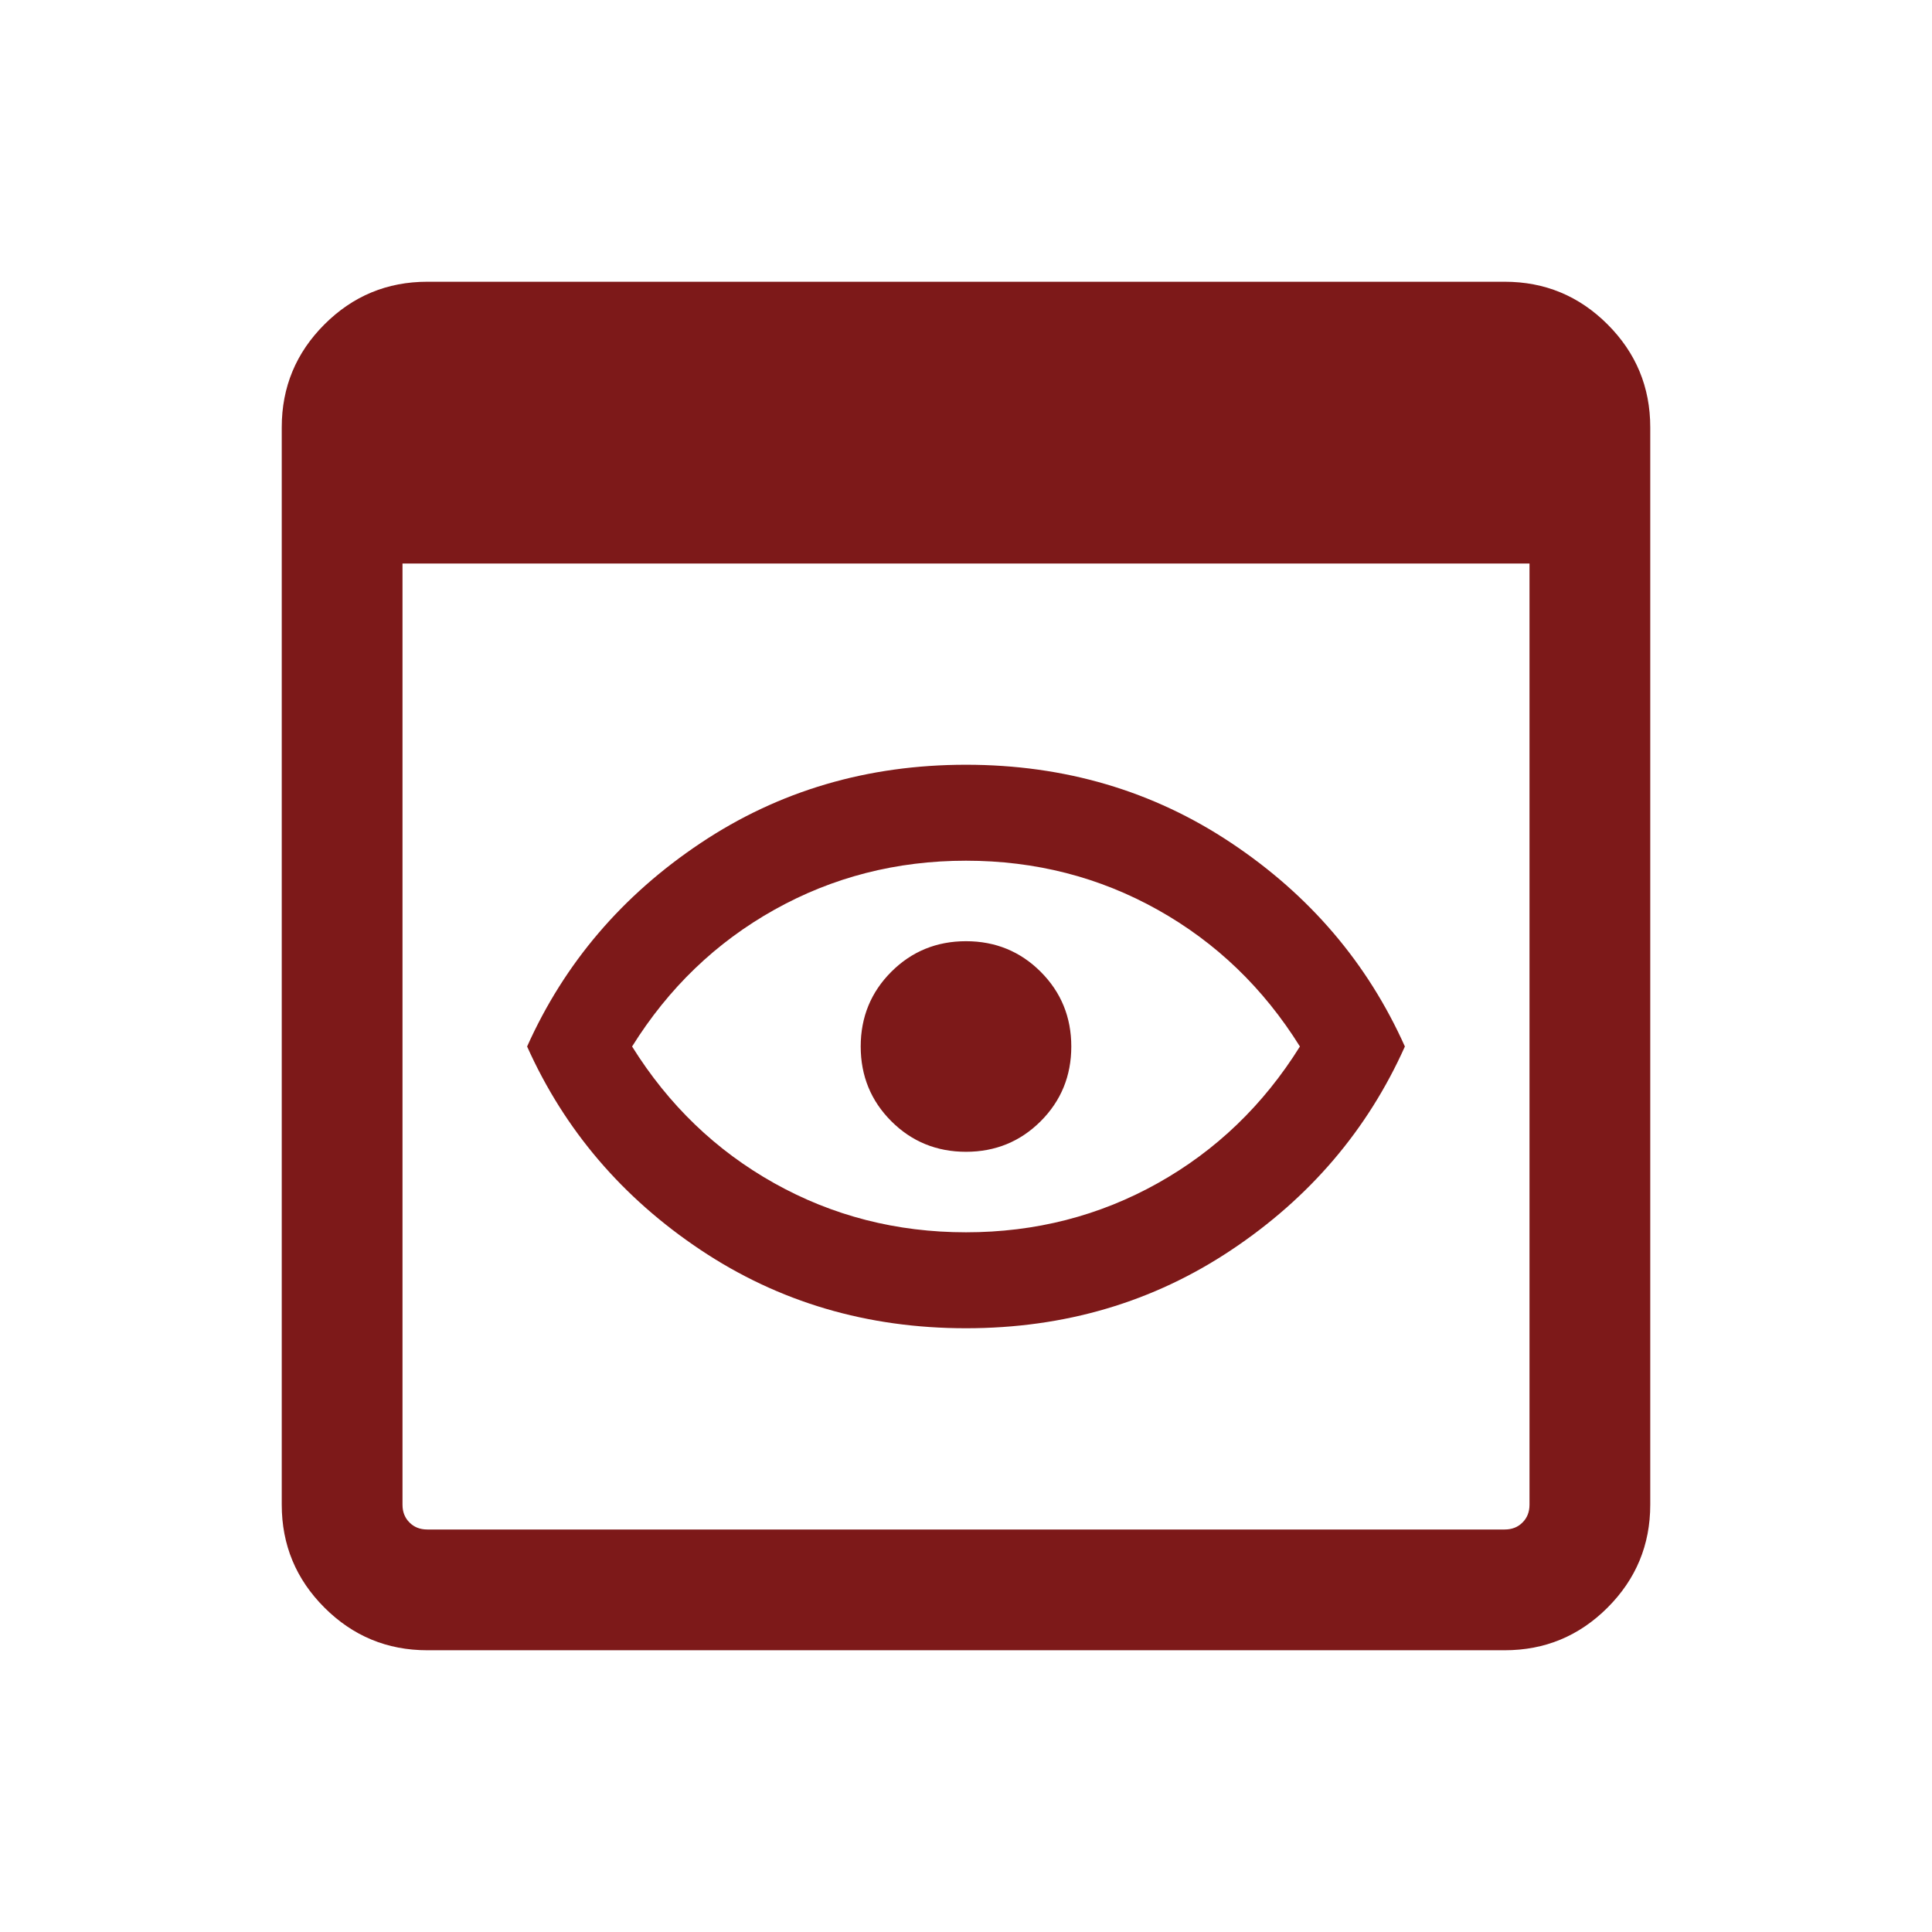
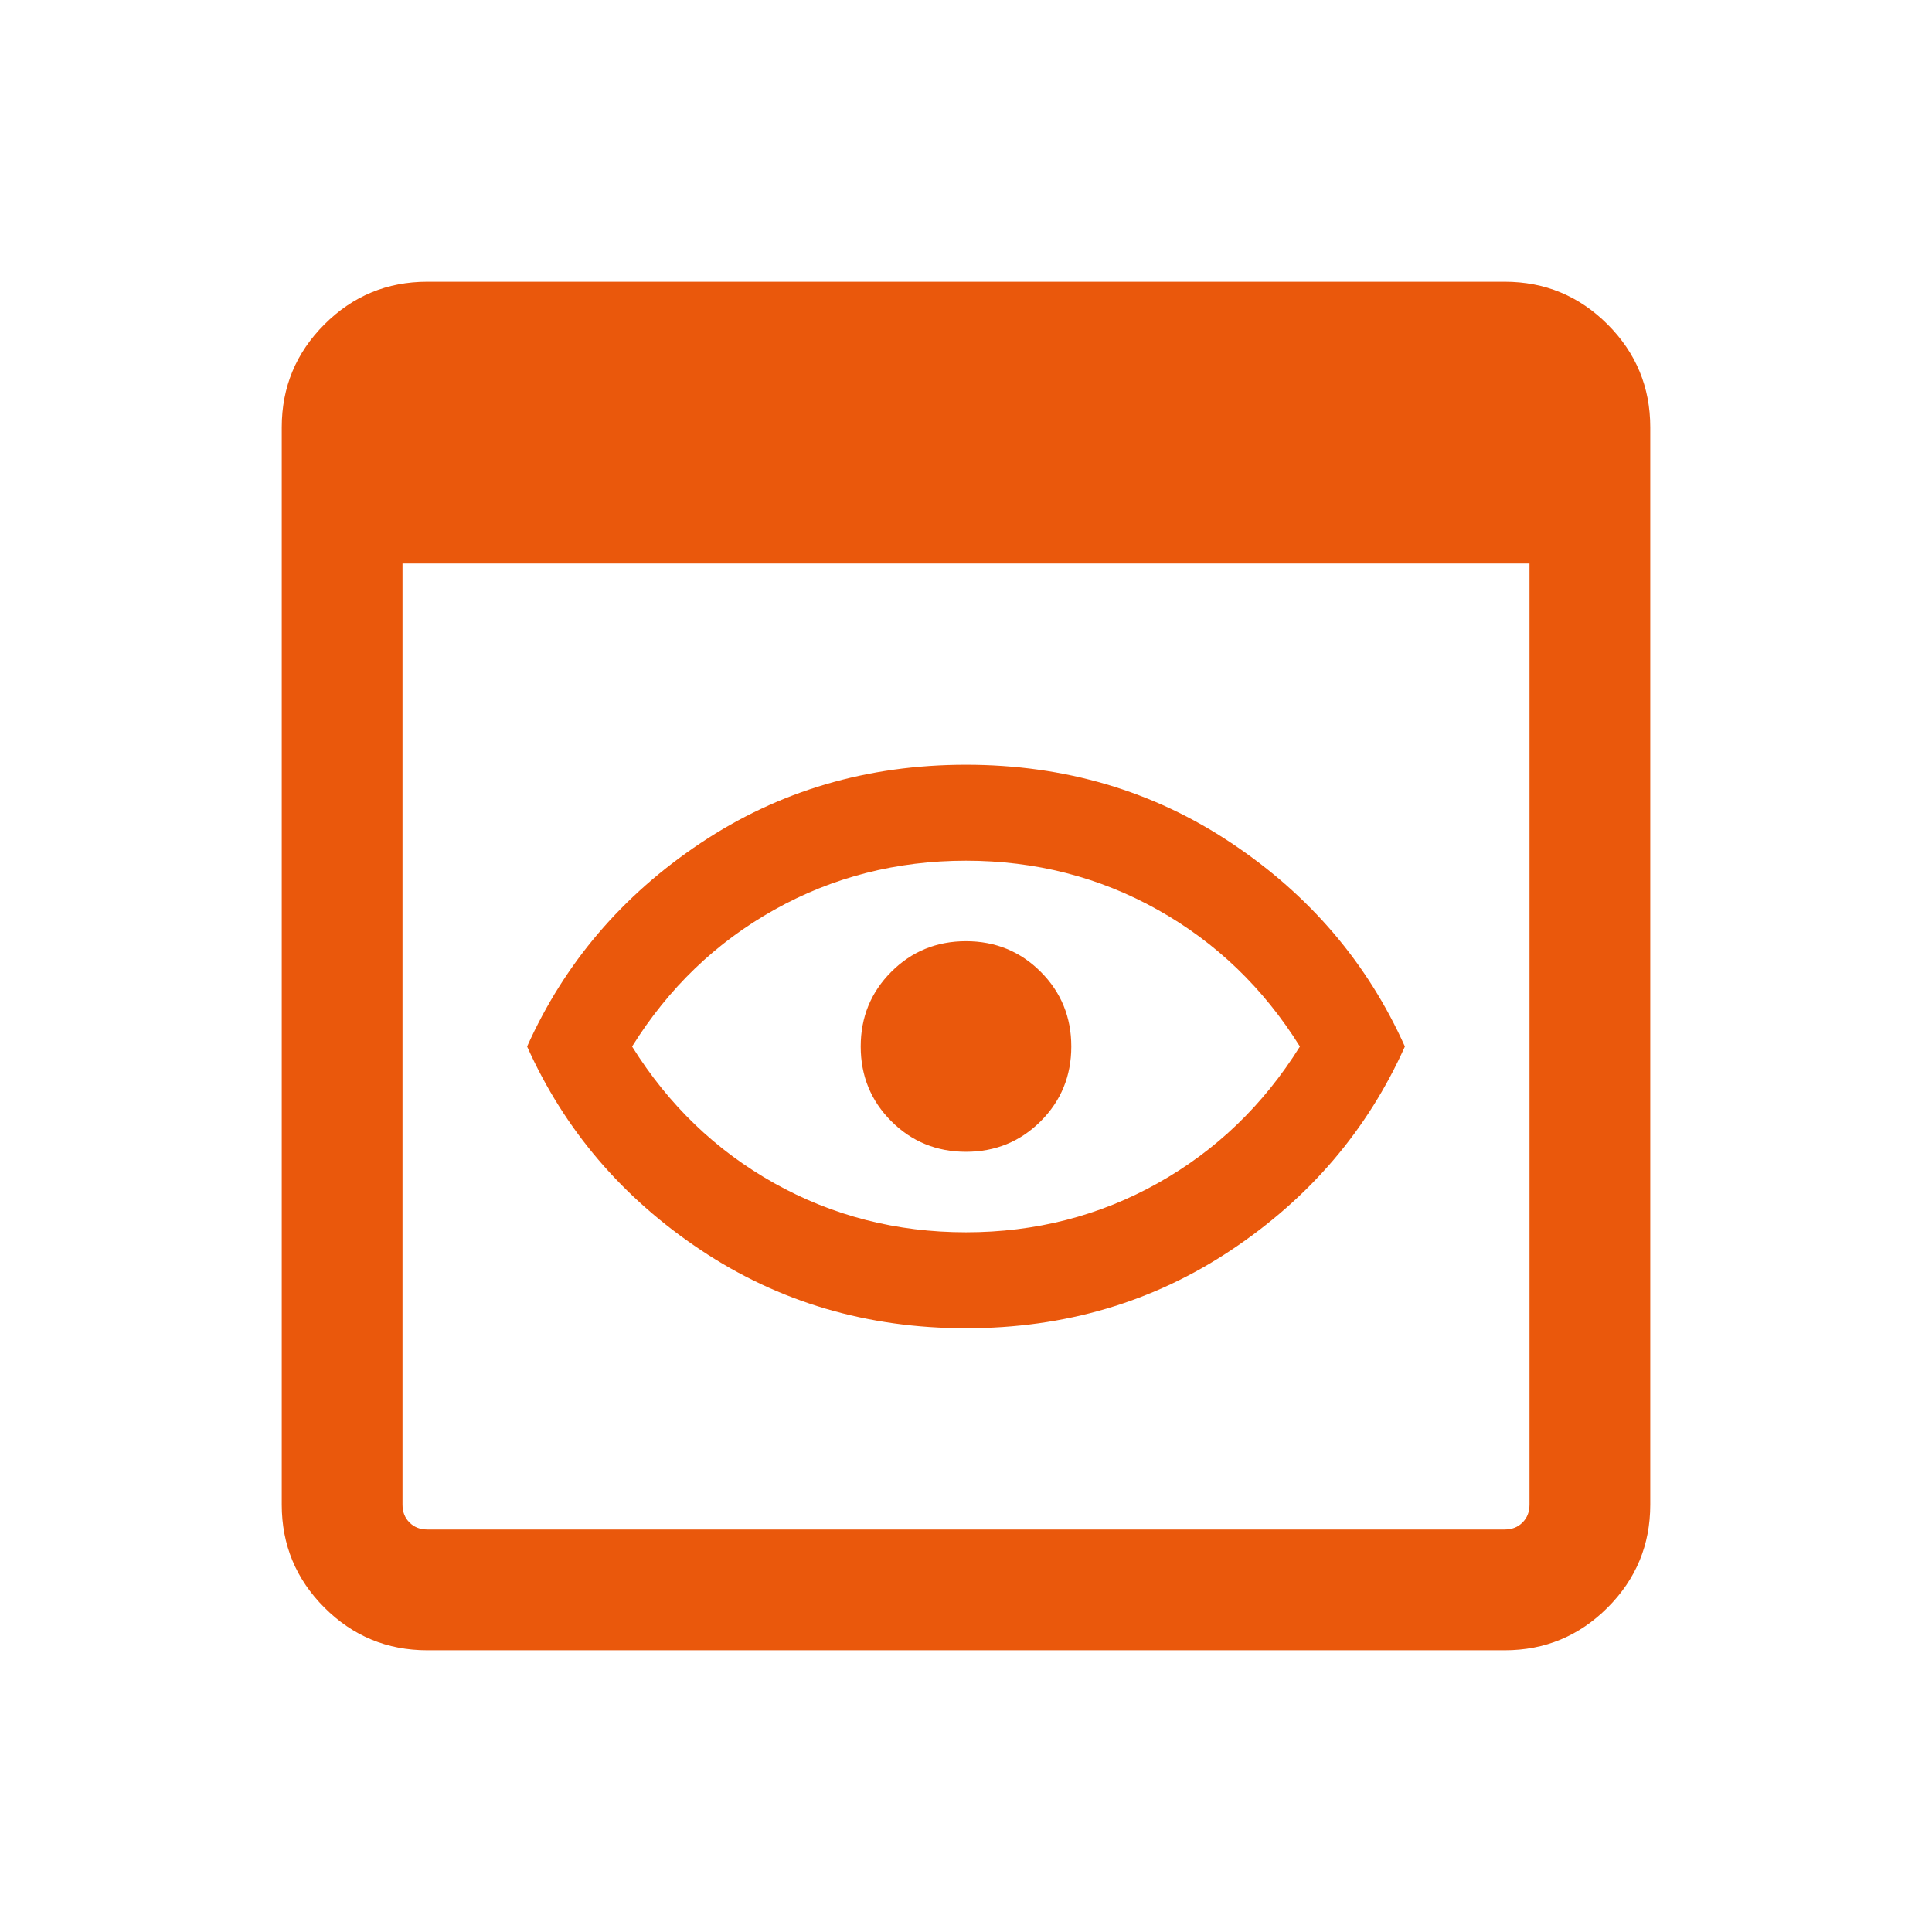
<svg xmlns="http://www.w3.org/2000/svg" width="24" height="24" viewBox="0 0 24 24" fill="none">
-   <mask id="mask0_579_2565" style="mask-type:alpha" maskUnits="userSpaceOnUse" x="0" y="0" width="24" height="24">
+   <mask id="mask0_585_3947" style="mask-type:alpha" maskUnits="userSpaceOnUse" x="0" y="0" width="24" height="24">
    <rect width="24" height="24" fill="#D9D9D9" />
  </mask>
-   <g mask="url(#mask0_579_2565)">
-     <path d="M5.308 20.5C4.809 20.5 4.383 20.323 4.03 19.97C3.677 19.617 3.5 19.191 3.5 18.692V5.308C3.5 4.809 3.677 4.383 4.03 4.03C4.383 3.677 4.809 3.5 5.308 3.5H18.692C19.191 3.5 19.617 3.677 19.97 4.03C20.323 4.383 20.5 4.809 20.5 5.308V18.692C20.5 19.191 20.323 19.617 19.97 19.97C19.617 20.323 19.191 20.5 18.692 20.5H5.308ZM5.308 19H18.692C18.782 19 18.856 18.971 18.913 18.913C18.971 18.856 19 18.782 19 18.692V7H5V18.692C5 18.782 5.029 18.856 5.087 18.913C5.144 18.971 5.218 19 5.308 19ZM8.703 15.527C7.731 14.878 7.012 14.036 6.548 13C7.012 11.964 7.731 11.122 8.703 10.473C9.675 9.824 10.774 9.5 12 9.5C13.226 9.5 14.325 9.824 15.297 10.473C16.27 11.122 16.988 11.964 17.452 13C16.988 14.036 16.27 14.878 15.297 15.527C14.325 16.176 13.226 16.5 12 16.5C10.774 16.5 9.675 16.176 8.703 15.527ZM14.382 14.698C15.107 14.292 15.695 13.726 16.148 13C15.695 12.274 15.107 11.708 14.382 11.302C13.657 10.896 12.863 10.692 12 10.692C11.137 10.692 10.343 10.896 9.618 11.302C8.893 11.708 8.305 12.274 7.852 13C8.305 13.726 8.893 14.292 9.618 14.698C10.343 15.104 11.137 15.308 12 15.308C12.863 15.308 13.657 15.104 14.382 14.698ZM12.928 13.928C13.181 13.675 13.308 13.365 13.308 13C13.308 12.635 13.181 12.325 12.928 12.072C12.675 11.819 12.365 11.692 12 11.692C11.635 11.692 11.325 11.819 11.072 12.072C10.819 12.325 10.692 12.635 10.692 13C10.692 13.365 10.819 13.675 11.072 13.928C11.325 14.181 11.635 14.308 12 14.308C12.365 14.308 12.675 14.181 12.928 13.928Z" fill="#7D1919" />
+   <g mask="url(#mask0_585_3947)">
+     <path d="M5.308 20.5C4.809 20.5 4.383 20.323 4.03 19.97C3.677 19.617 3.5 19.191 3.5 18.692V5.308C3.5 4.809 3.677 4.383 4.03 4.03C4.383 3.677 4.809 3.5 5.308 3.5H18.692C19.191 3.5 19.617 3.677 19.97 4.03C20.323 4.383 20.5 4.809 20.5 5.308V18.692C20.5 19.191 20.323 19.617 19.97 19.97C19.617 20.323 19.191 20.5 18.692 20.5H5.308ZM5.308 19H18.692C18.782 19 18.856 18.971 18.913 18.913C18.971 18.856 19 18.782 19 18.692V7H5V18.692C5 18.782 5.029 18.856 5.087 18.913C5.144 18.971 5.218 19 5.308 19ZM8.703 15.527C7.731 14.878 7.012 14.036 6.548 13C7.012 11.964 7.731 11.122 8.703 10.473C9.675 9.824 10.774 9.5 12 9.5C13.226 9.5 14.325 9.824 15.297 10.473C16.27 11.122 16.988 11.964 17.452 13C16.988 14.036 16.27 14.878 15.297 15.527C14.325 16.176 13.226 16.5 12 16.5C10.774 16.5 9.675 16.176 8.703 15.527ZM14.382 14.698C15.107 14.292 15.695 13.726 16.148 13C15.695 12.274 15.107 11.708 14.382 11.302C13.657 10.896 12.863 10.692 12 10.692C11.137 10.692 10.343 10.896 9.618 11.302C8.893 11.708 8.305 12.274 7.852 13C8.305 13.726 8.893 14.292 9.618 14.698C10.343 15.104 11.137 15.308 12 15.308C12.863 15.308 13.657 15.104 14.382 14.698ZM12.928 13.928C13.181 13.675 13.308 13.365 13.308 13C13.308 12.635 13.181 12.325 12.928 12.072C12.675 11.819 12.365 11.692 12 11.692C11.635 11.692 11.325 11.819 11.072 12.072C10.819 12.325 10.692 12.635 10.692 13C10.692 13.365 10.819 13.675 11.072 13.928C11.325 14.181 11.635 14.308 12 14.308C12.365 14.308 12.675 14.181 12.928 13.928Z" fill="#EA580C" />
  </g>
</svg>
